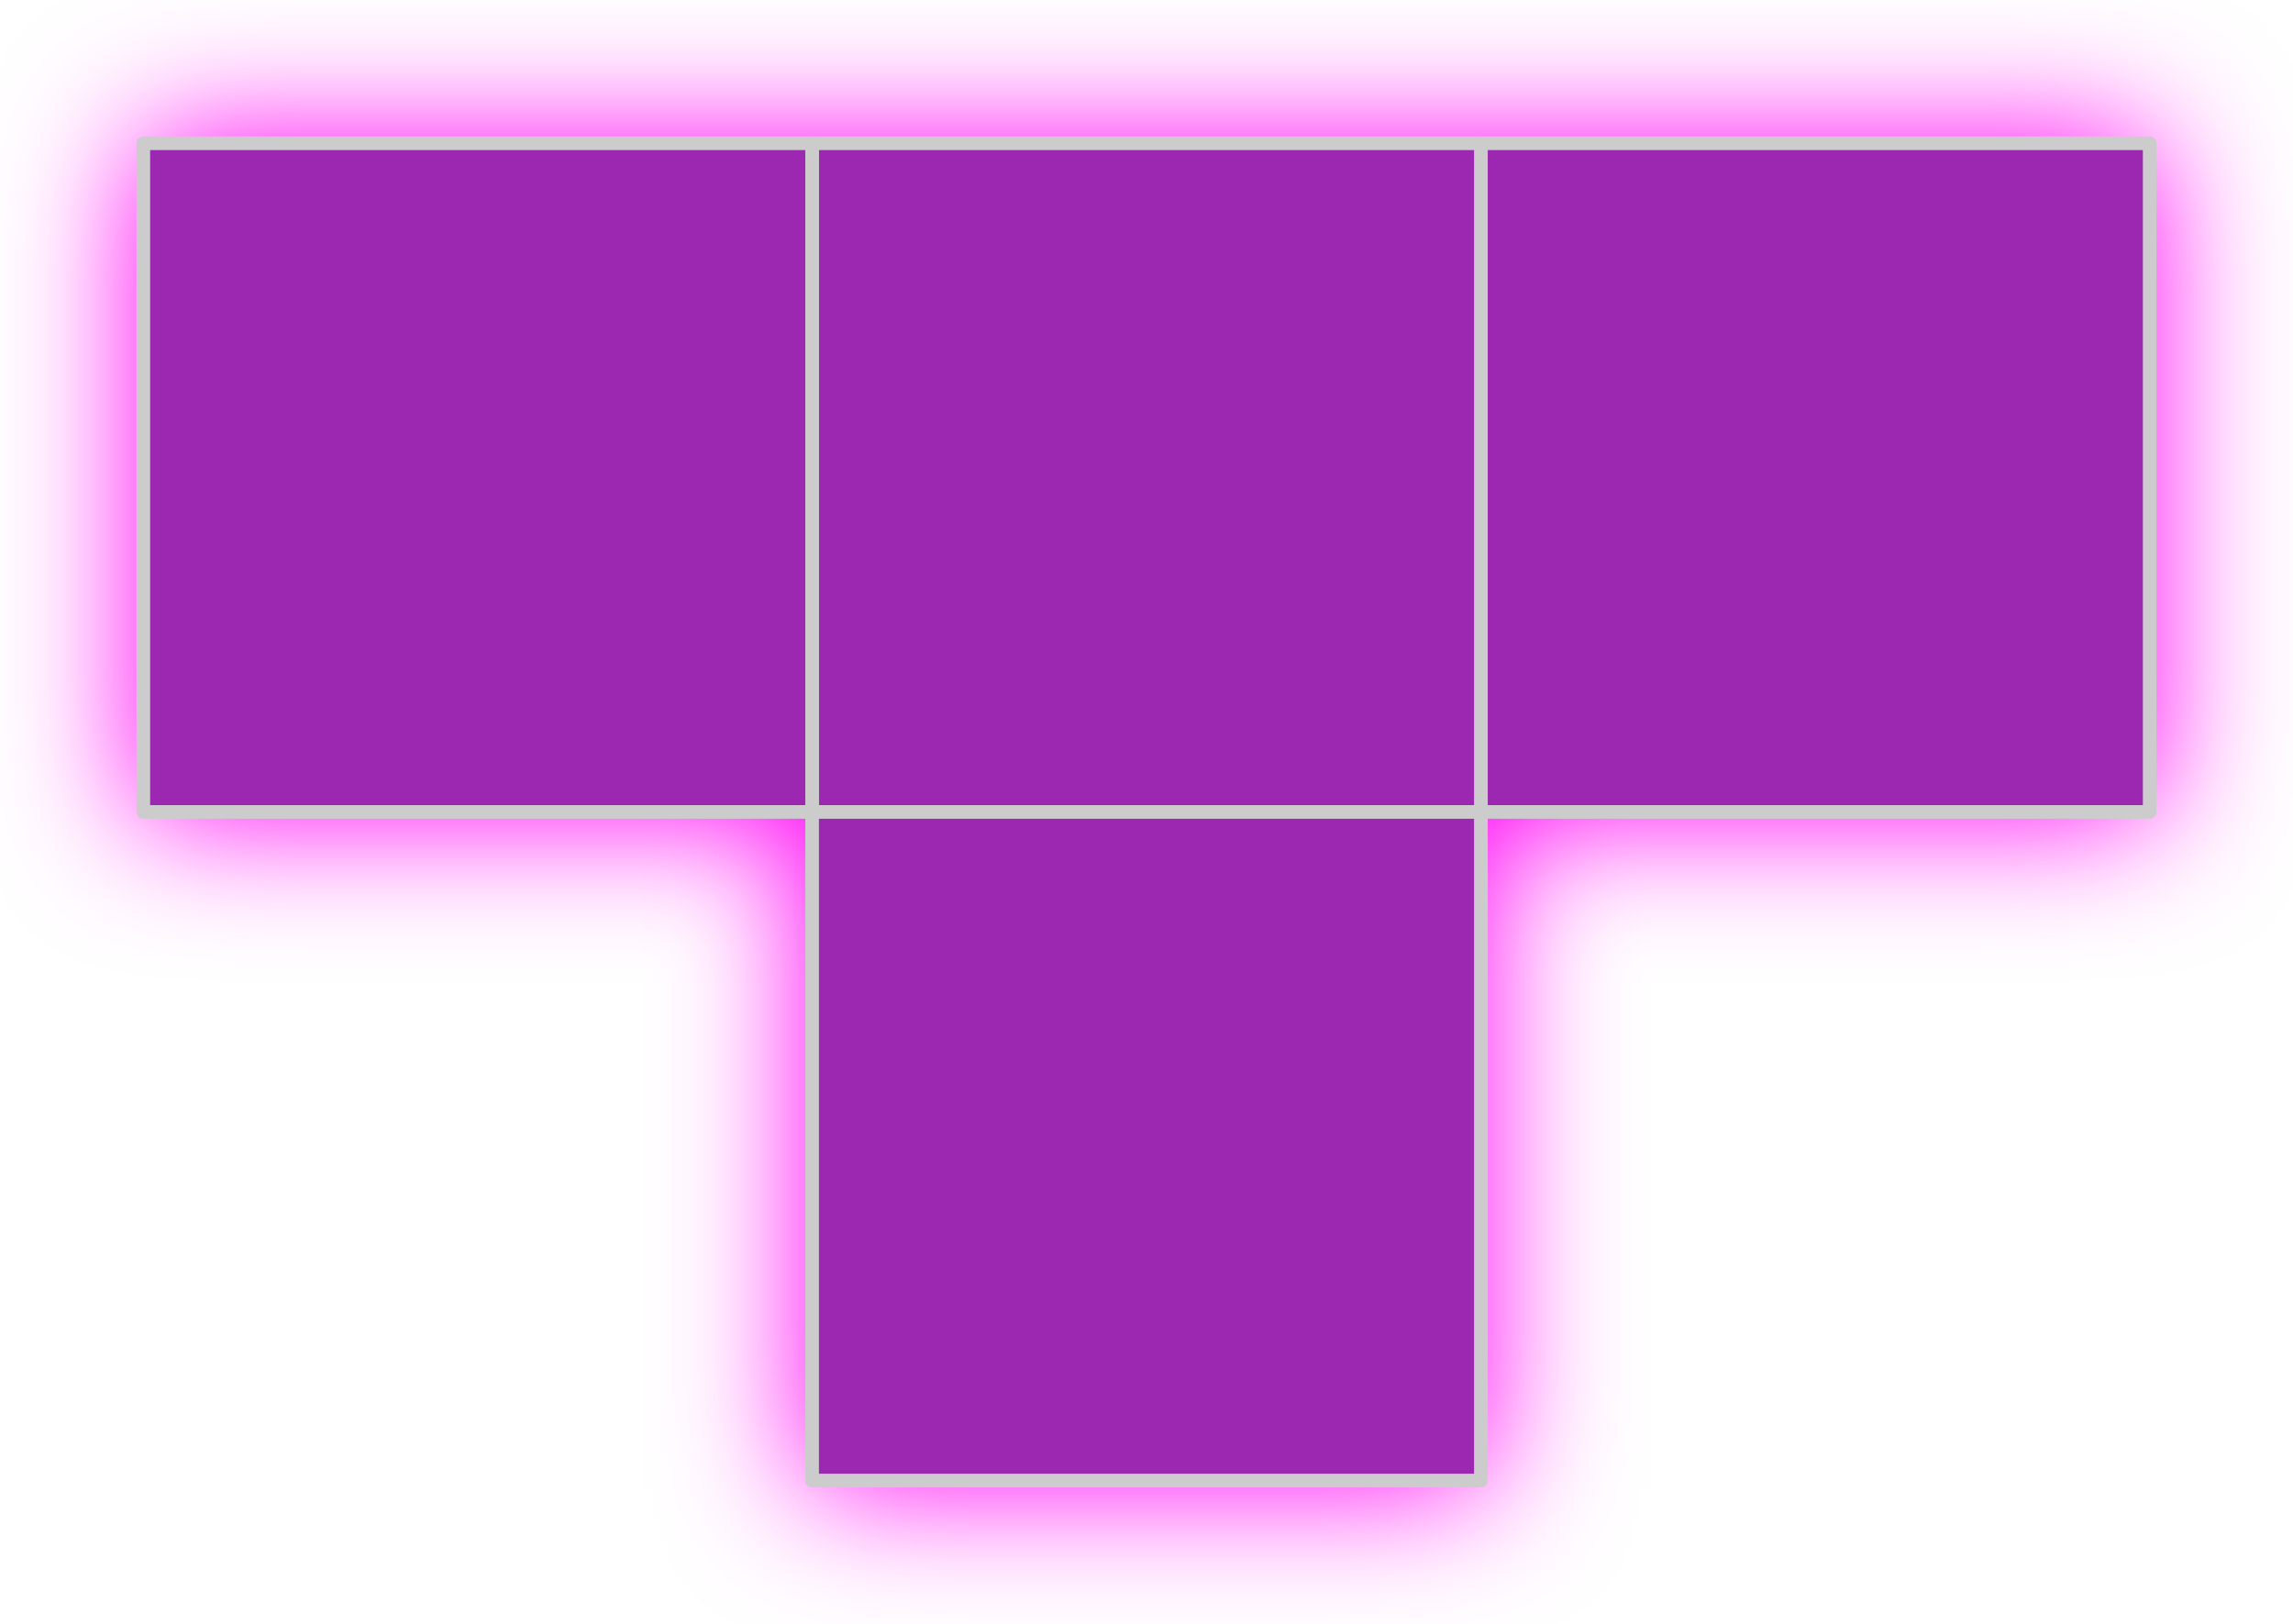
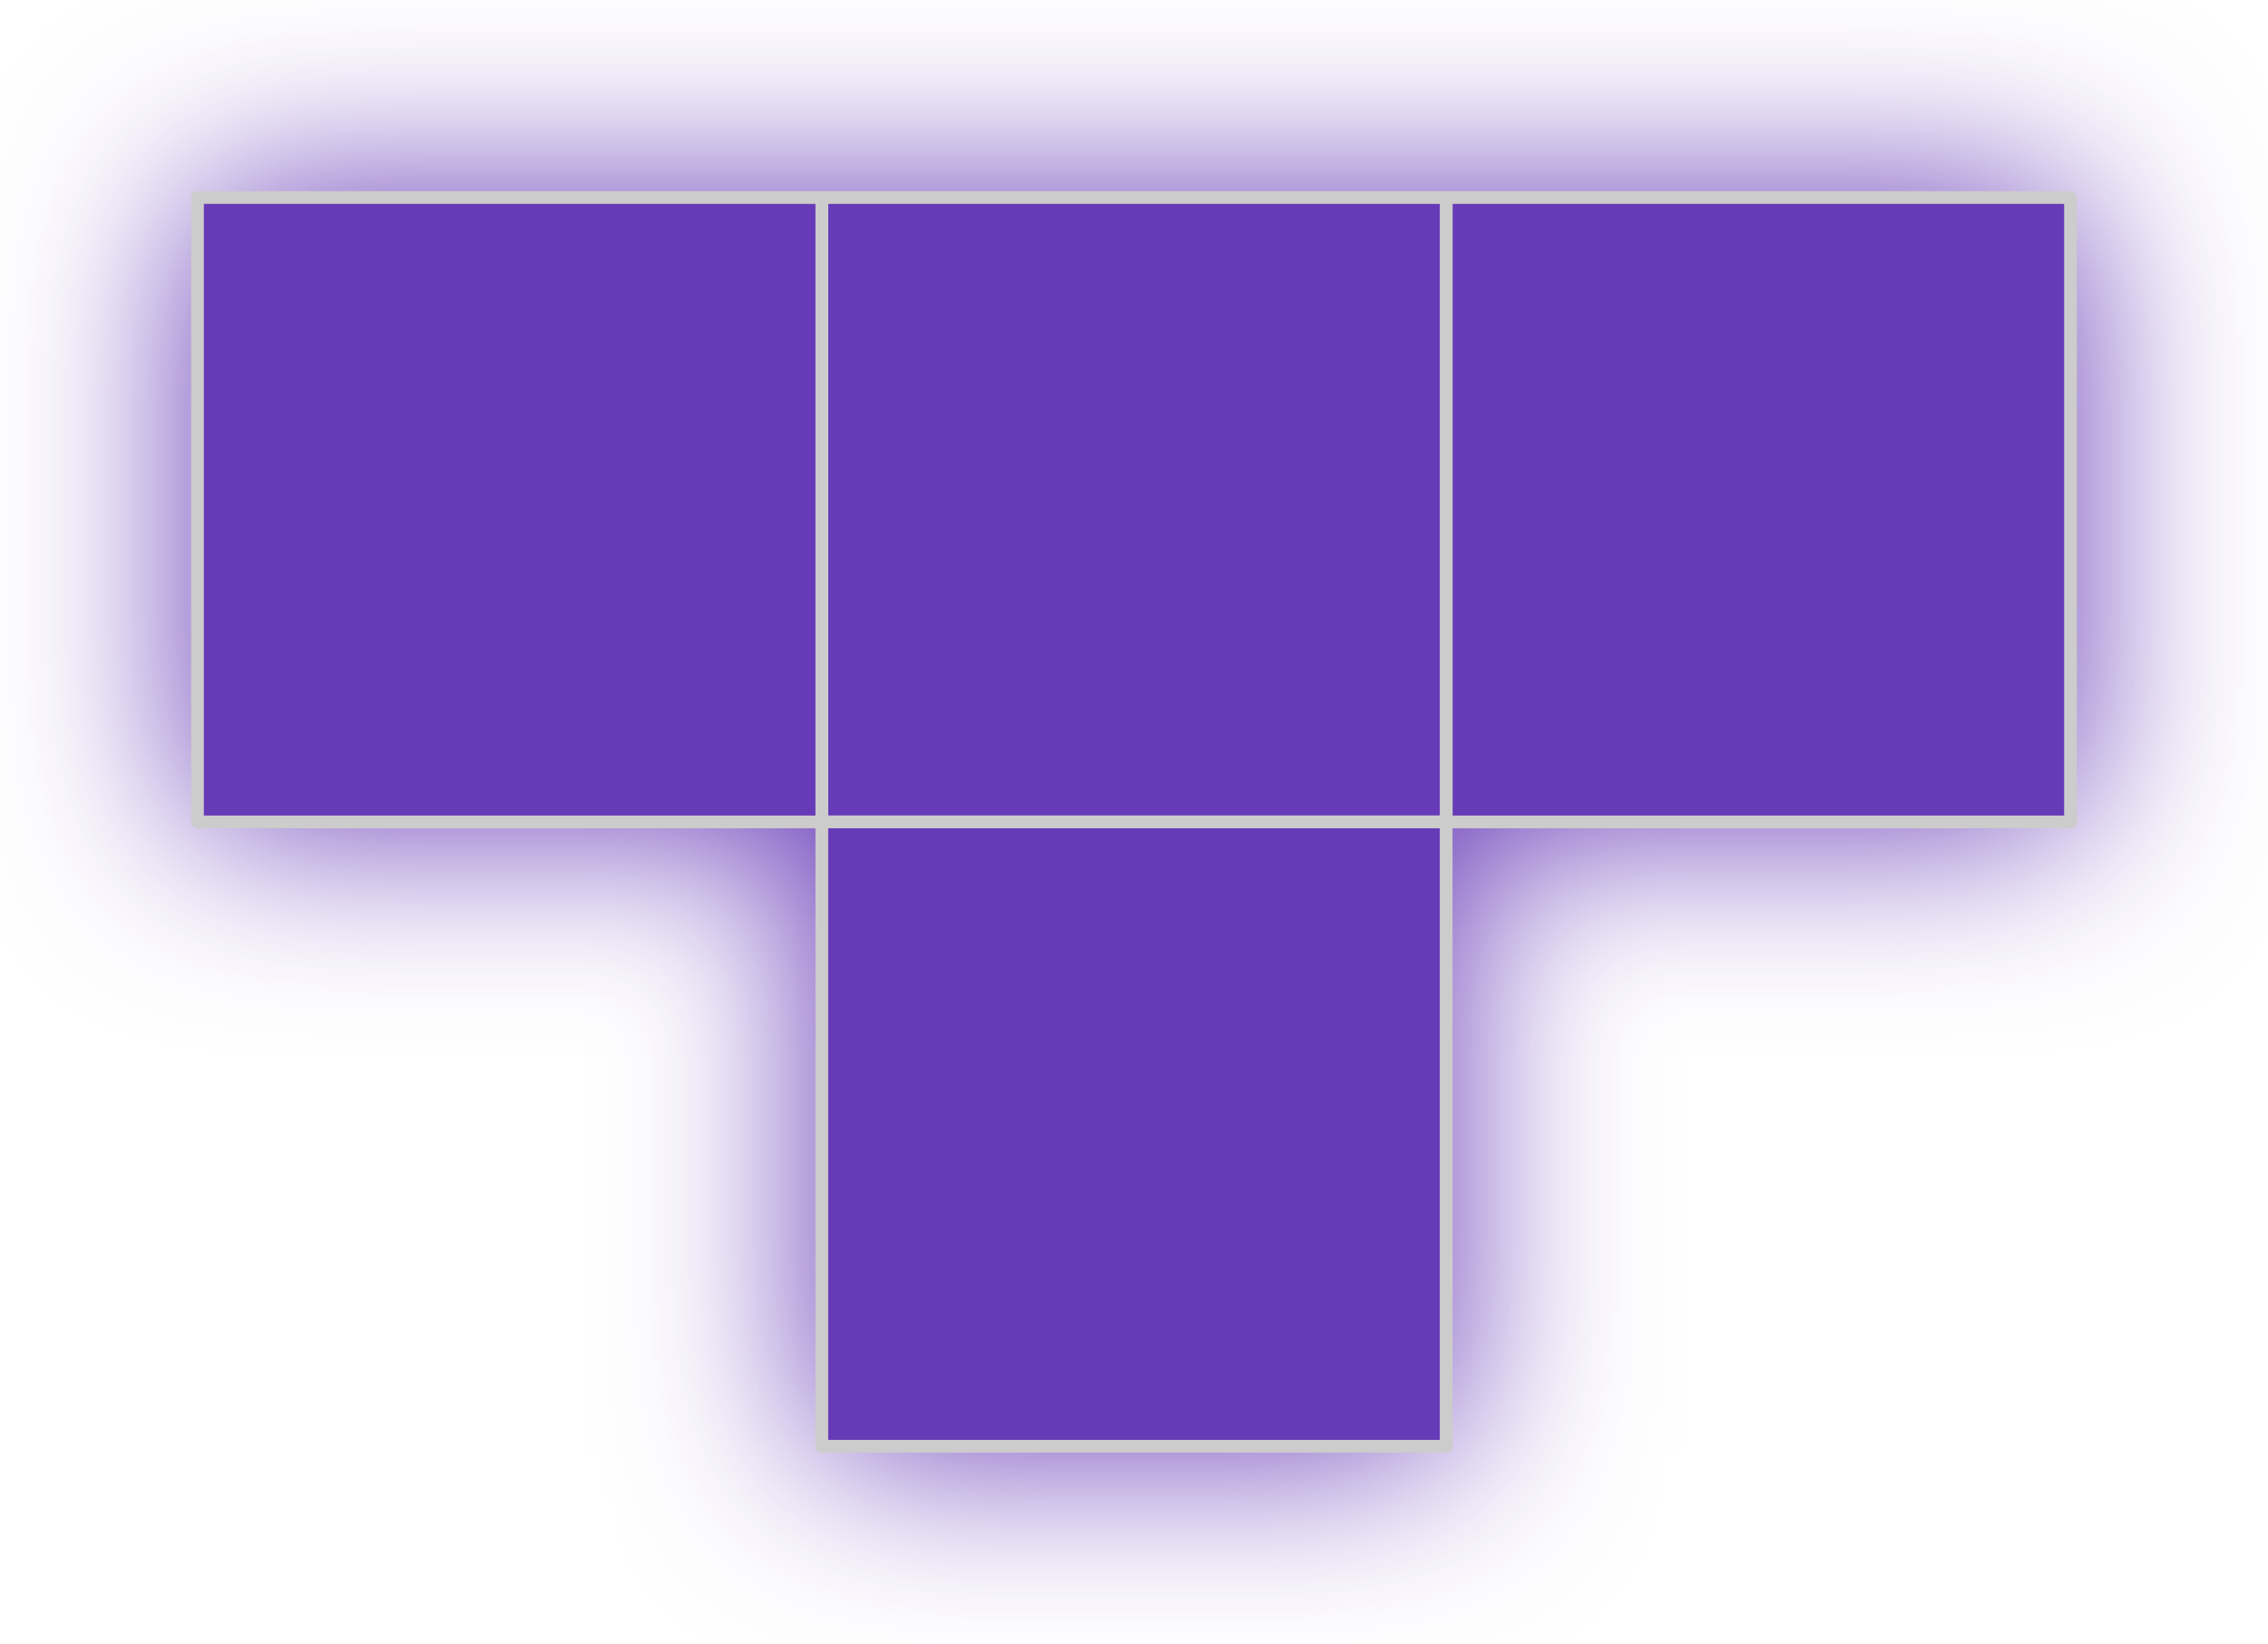
- <svg xmlns="http://www.w3.org/2000/svg" width="168" height="119" viewBox="0 0 168 119" fill="none">
+ <svg xmlns="http://www.w3.org/2000/svg" width="178" height="129" viewBox="0 0 178 129" fill="none">
  <g filter="url(#filter0_d)">
-     <path d="M157.5 10.5V59.5L108.5 59.5V10.5L157.5 10.5Z" fill="#9C27B0" stroke="#CCCCCC" stroke-linecap="square" stroke-linejoin="round" />
-     <path d="M108.5 10.5V59.5L59.5 59.5L59.5 10.5L108.5 10.5Z" fill="#9C27B0" stroke="#CCCCCC" stroke-linecap="square" stroke-linejoin="round" />
-     <path d="M108.5 59.5V108.5H59.5L59.5 59.5L108.5 59.5Z" fill="#9C27B0" stroke="#CCCCCC" stroke-linecap="square" stroke-linejoin="round" />
-     <path d="M59.5 10.5L59.5 59.5L10.5 59.5L10.5 10.5L59.5 10.5Z" fill="#9C27B0" stroke="#CCCCCC" stroke-linecap="square" stroke-linejoin="round" />
+     <path d="M162.5 15.5V64.5H113.5V15.5L162.5 15.5Z" fill="#673AB7" stroke="#CCCCCC" stroke-linecap="square" stroke-linejoin="round" />
+     <path d="M113.5 15.5V64.5H64.5V15.5L113.5 15.5Z" fill="#673AB7" stroke="#CCCCCC" stroke-linecap="square" stroke-linejoin="round" />
+     <path d="M113.5 64.5V113.5H64.5V64.5H113.5Z" fill="#673AB7" stroke="#CCCCCC" stroke-linecap="square" stroke-linejoin="round" />
+     <path d="M64.5 15.5V64.5H15.5L15.5 15.5L64.5 15.5Z" fill="#673AB7" stroke="#CCCCCC" stroke-linecap="square" stroke-linejoin="round" />
  </g>
  <defs>
-     <filter id="filter0_d" x="0" y="0" width="168" height="119" filterUnits="userSpaceOnUse" color-interpolation-filters="sRGB">
+     <filter id="filter0_d" x="0" y="0" width="178" height="129" filterUnits="userSpaceOnUse" color-interpolation-filters="sRGB">
      <feFlood flood-opacity="0" result="BackgroundImageFix" />
      <feColorMatrix in="SourceAlpha" type="matrix" values="0 0 0 0 0 0 0 0 0 0 0 0 0 0 0 0 0 0 127 0" />
      <feOffset />
-       <feGaussianBlur stdDeviation="5" />
-       <feColorMatrix type="matrix" values="0 0 0 0 1 0 0 0 0 0 0 0 0 0 0.96 0 0 0 1 0" />
+       <feGaussianBlur stdDeviation="7.5" />
+       <feColorMatrix type="matrix" values="0 0 0 0 0.404 0 0 0 0 0.227 0 0 0 0 0.718 0 0 0 1 0" />
      <feBlend mode="normal" in2="BackgroundImageFix" result="effect1_dropShadow" />
      <feBlend mode="normal" in="SourceGraphic" in2="effect1_dropShadow" result="shape" />
    </filter>
  </defs>
</svg>
